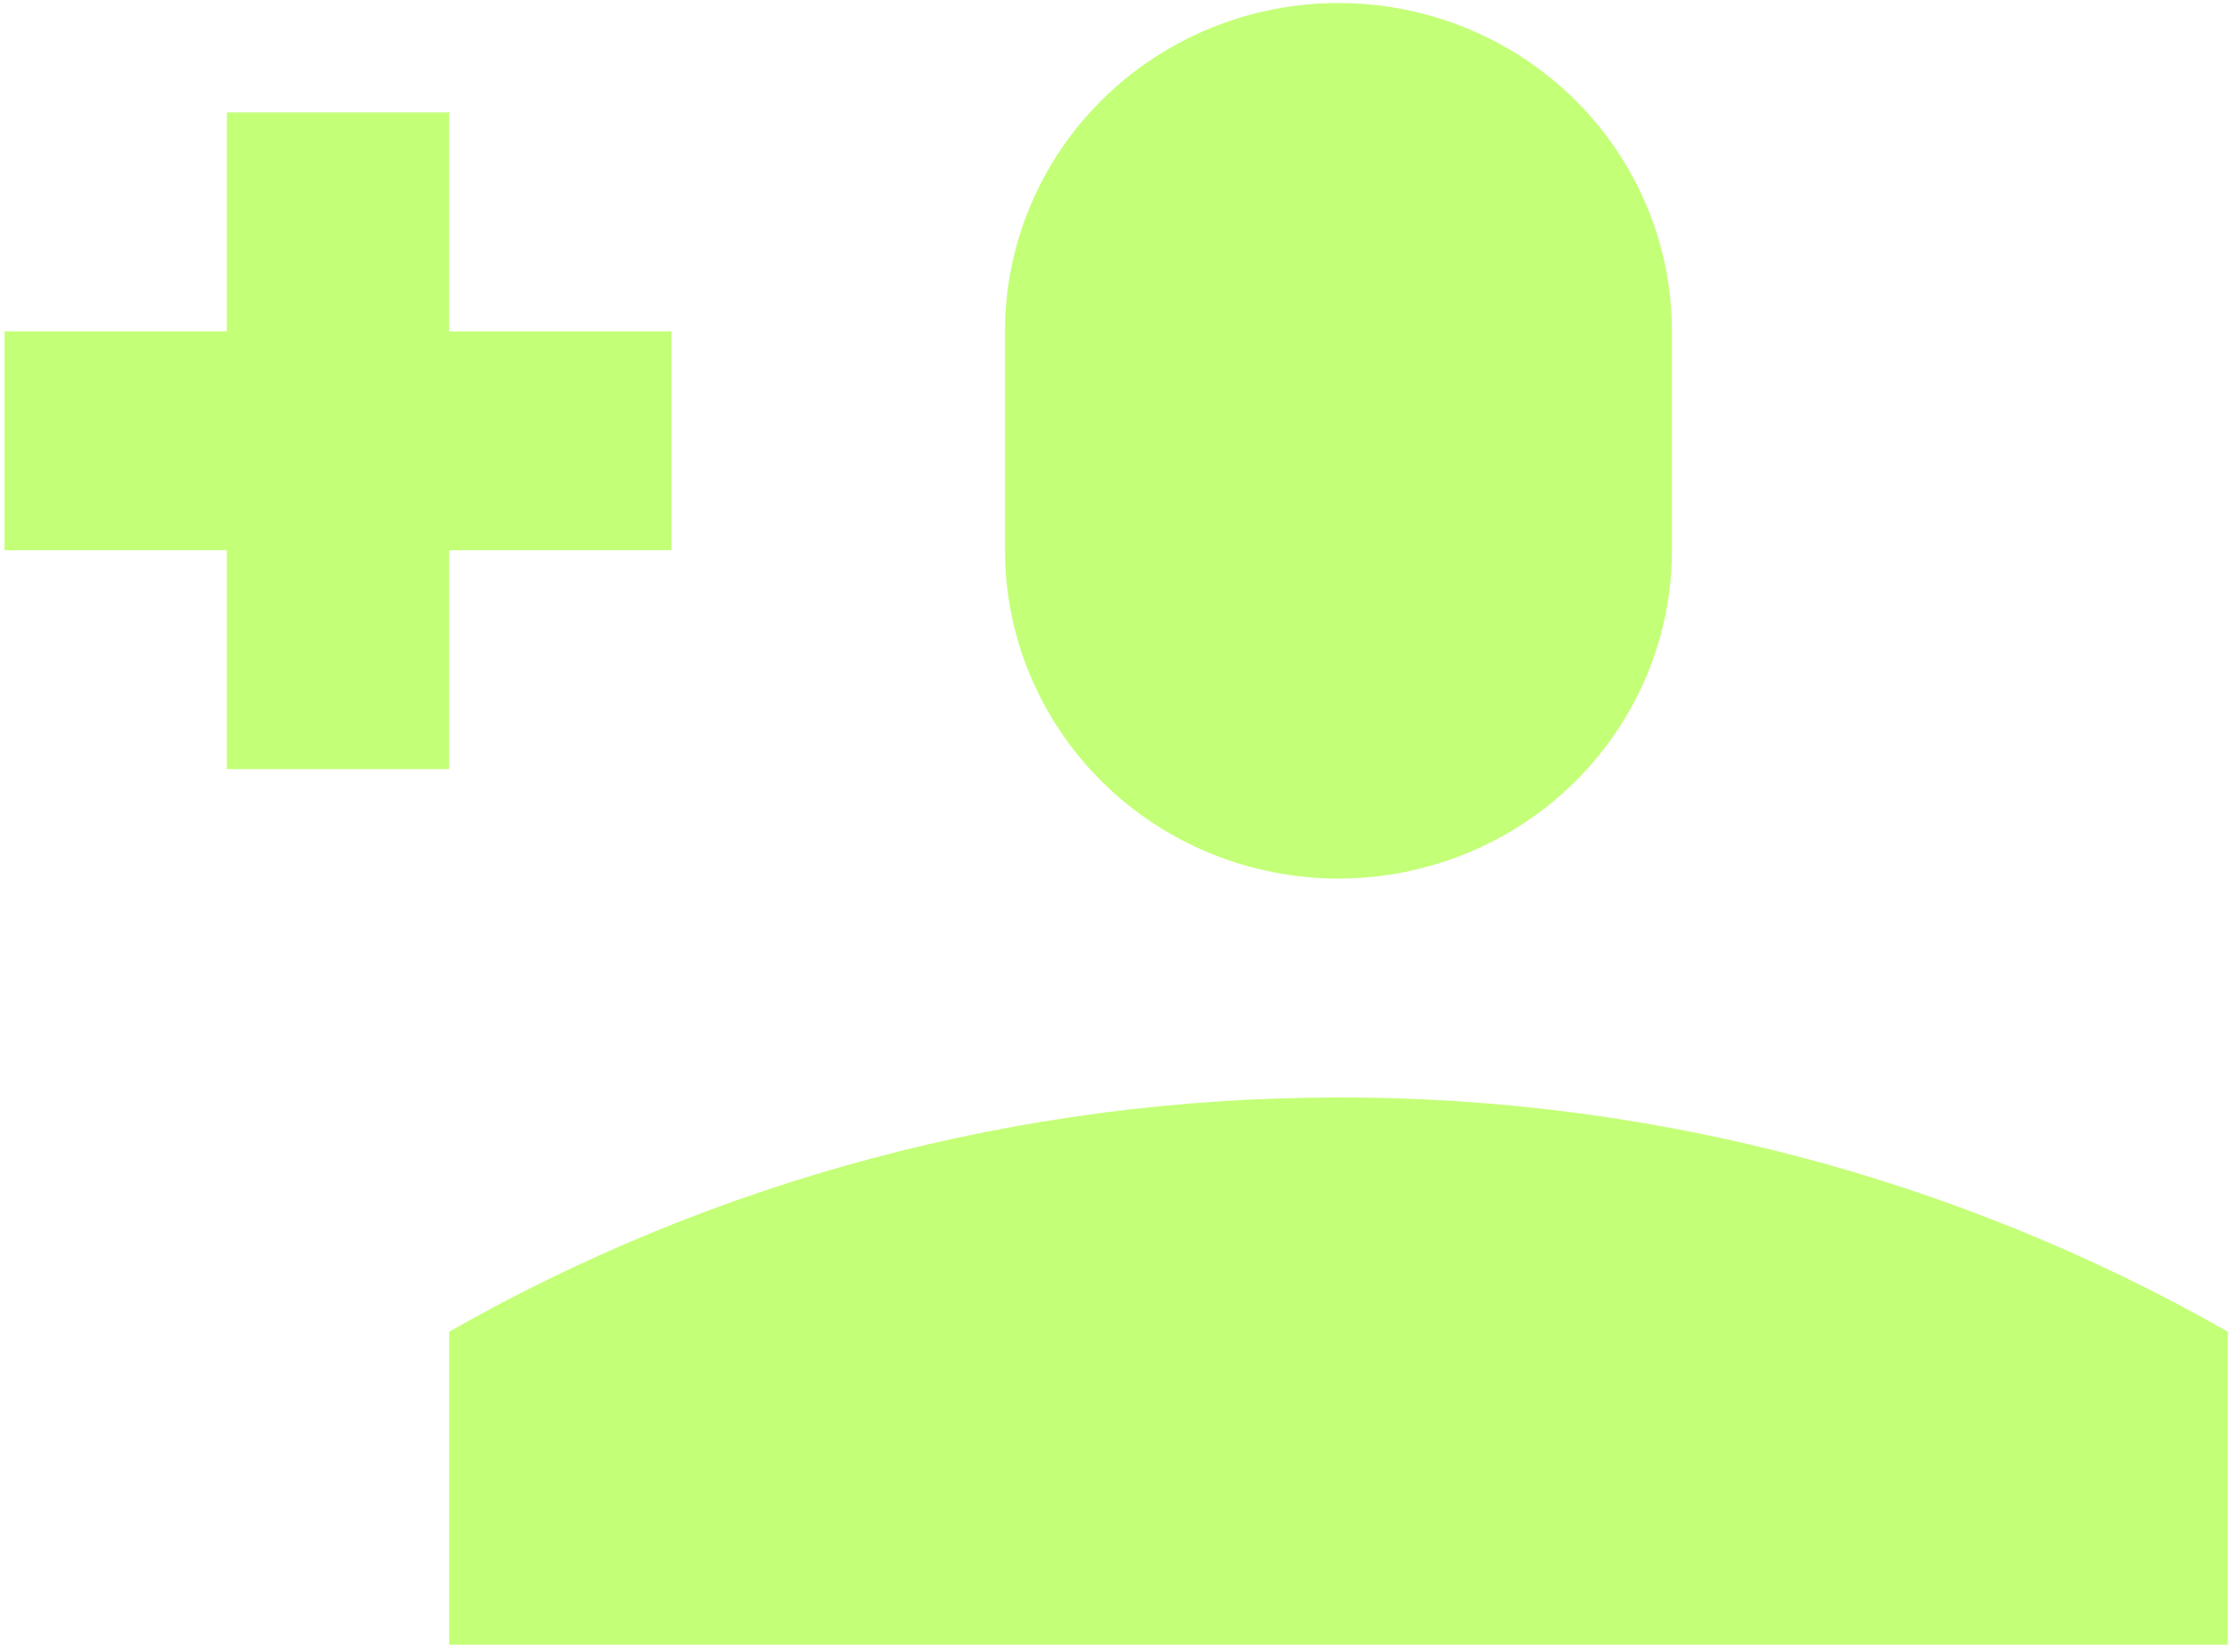
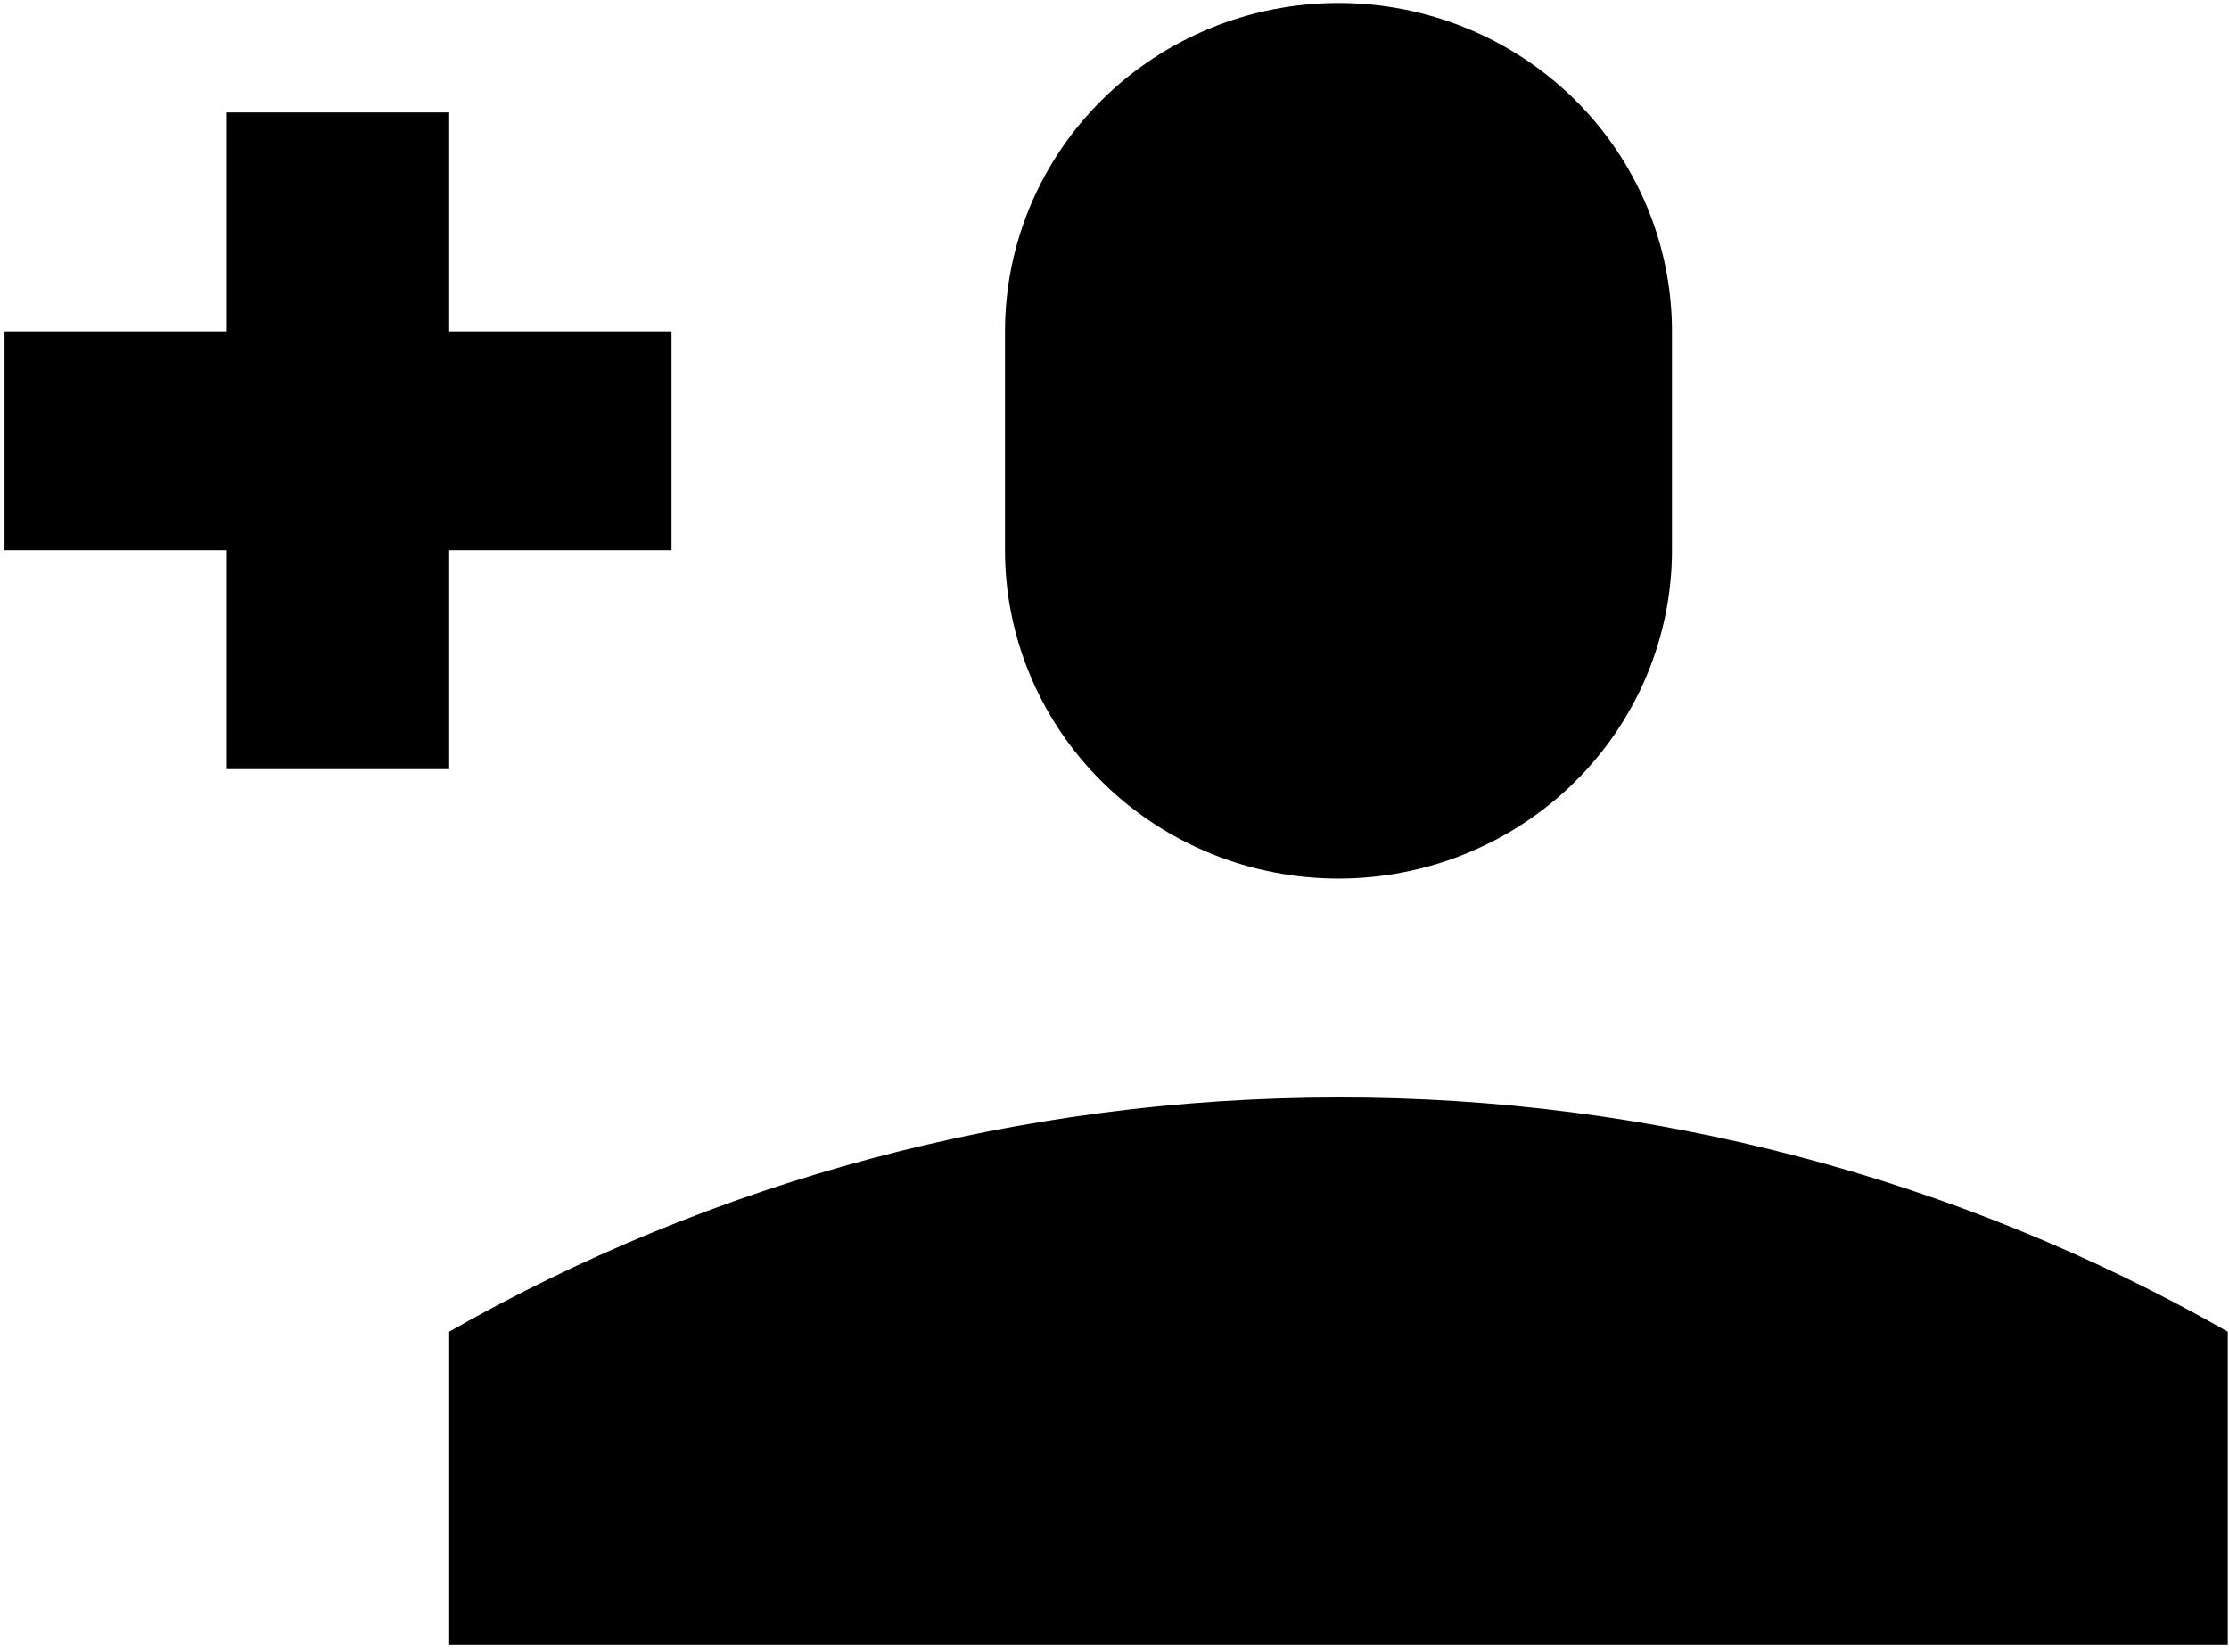
<svg xmlns="http://www.w3.org/2000/svg" width="278" height="206" viewBox="0 0 278 206" fill="none">
-   <path d="M28.293 41.829H28.793V41.329V14.526H55.522V41.329V41.829H56.022H83.25V68.131H56.022H55.522V68.631V95.433H28.793V68.631V68.131H28.293H1.065V41.829H28.293ZM166.935 137.387H166.936C205.692 137.327 243.776 147.332 277.348 166.391V204.642H56.522V166.391C88.972 147.956 126.783 137.387 166.935 137.387ZM125.842 41.329C125.842 30.602 130.17 20.314 137.875 12.726C145.581 5.139 156.034 0.875 166.935 0.875C177.836 0.875 188.289 5.139 195.994 12.726C203.7 20.314 208.027 30.602 208.027 41.329V68.631C208.027 79.357 203.7 89.646 195.994 97.233C188.289 104.82 177.836 109.084 166.935 109.084C156.034 109.084 145.581 104.82 137.875 97.233C130.17 89.646 125.842 79.357 125.842 68.631V41.329Z" fill="#C4FF78" stroke="#C4FF78" />
+   <path d="M28.293 41.829H28.793V41.329V14.526H55.522V41.329V41.829H56.022H83.25V68.131H56.022H55.522V68.631V95.433H28.793V68.631V68.131H28.293H1.065V41.829H28.293ZM166.935 137.387H166.936C205.692 137.327 243.776 147.332 277.348 166.391V204.642H56.522V166.391C88.972 147.956 126.783 137.387 166.935 137.387ZM125.842 41.329C125.842 30.602 130.17 20.314 137.875 12.726C145.581 5.139 156.034 0.875 166.935 0.875C177.836 0.875 188.289 5.139 195.994 12.726C203.7 20.314 208.027 30.602 208.027 41.329V68.631C208.027 79.357 203.7 89.646 195.994 97.233C188.289 104.82 177.836 109.084 166.935 109.084C156.034 109.084 145.581 104.82 137.875 97.233C130.17 89.646 125.842 79.357 125.842 68.631V41.329Z" fill="#000000" stroke="#000000" />
</svg>
